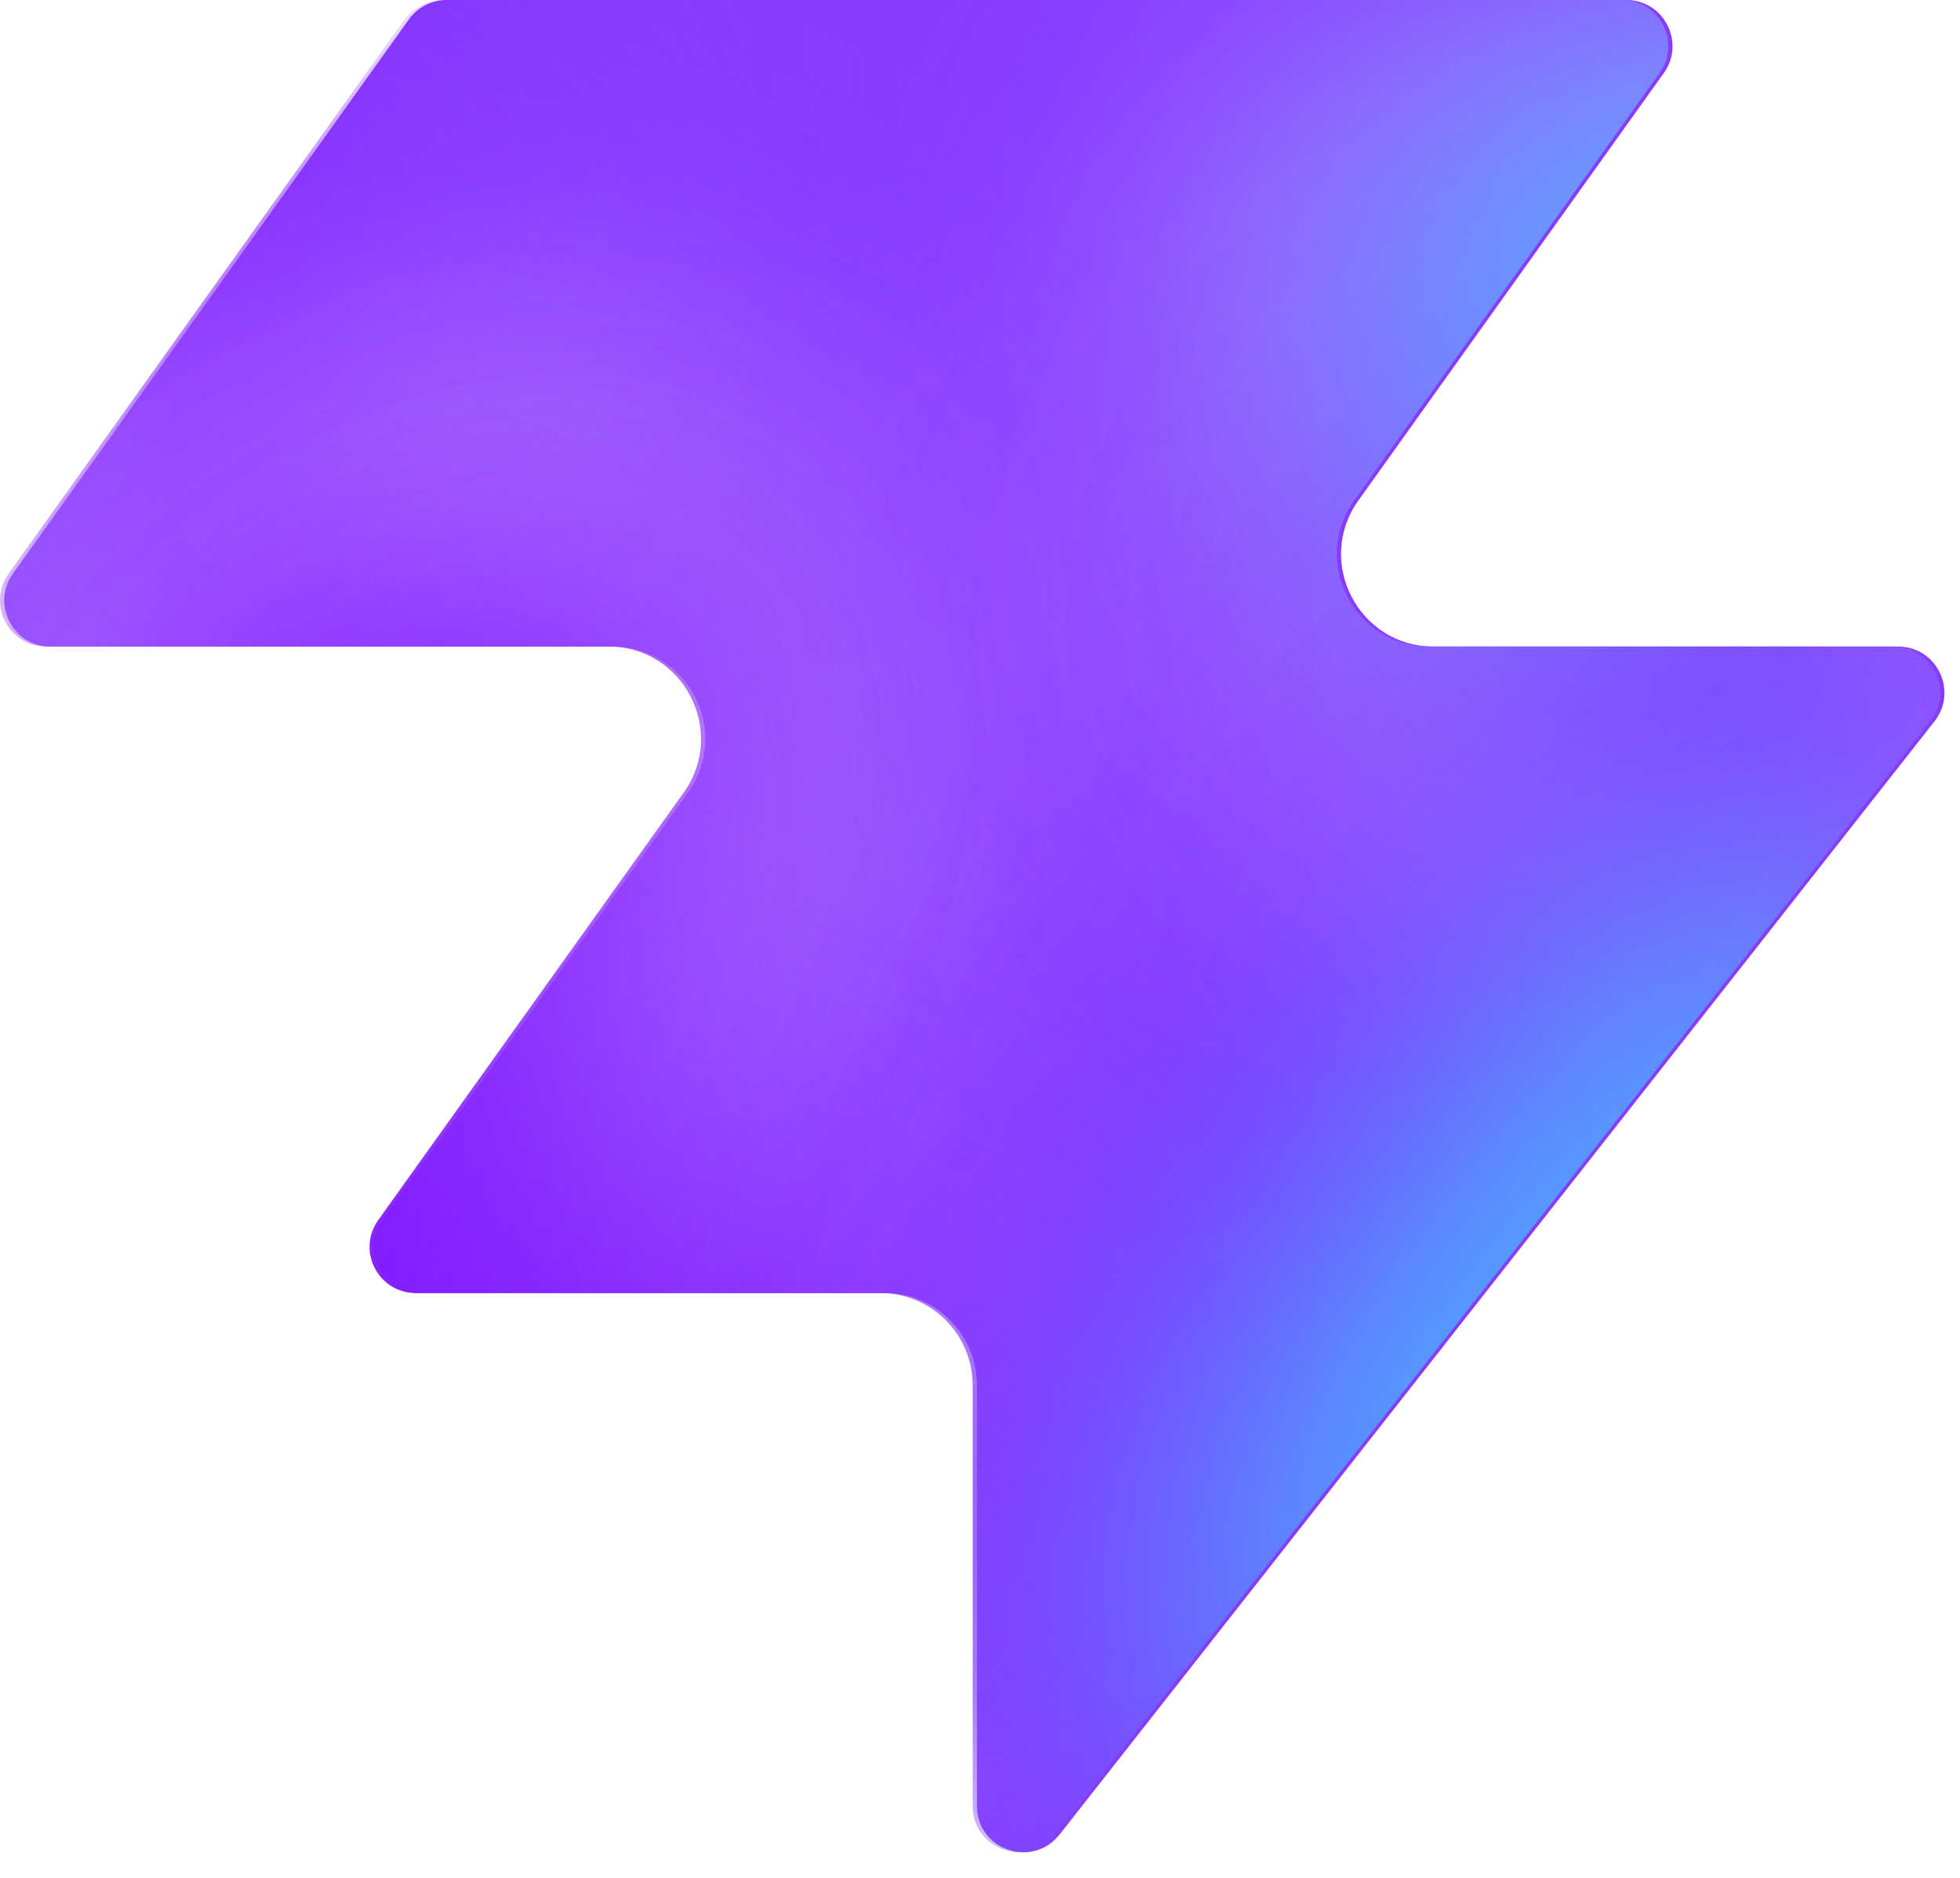
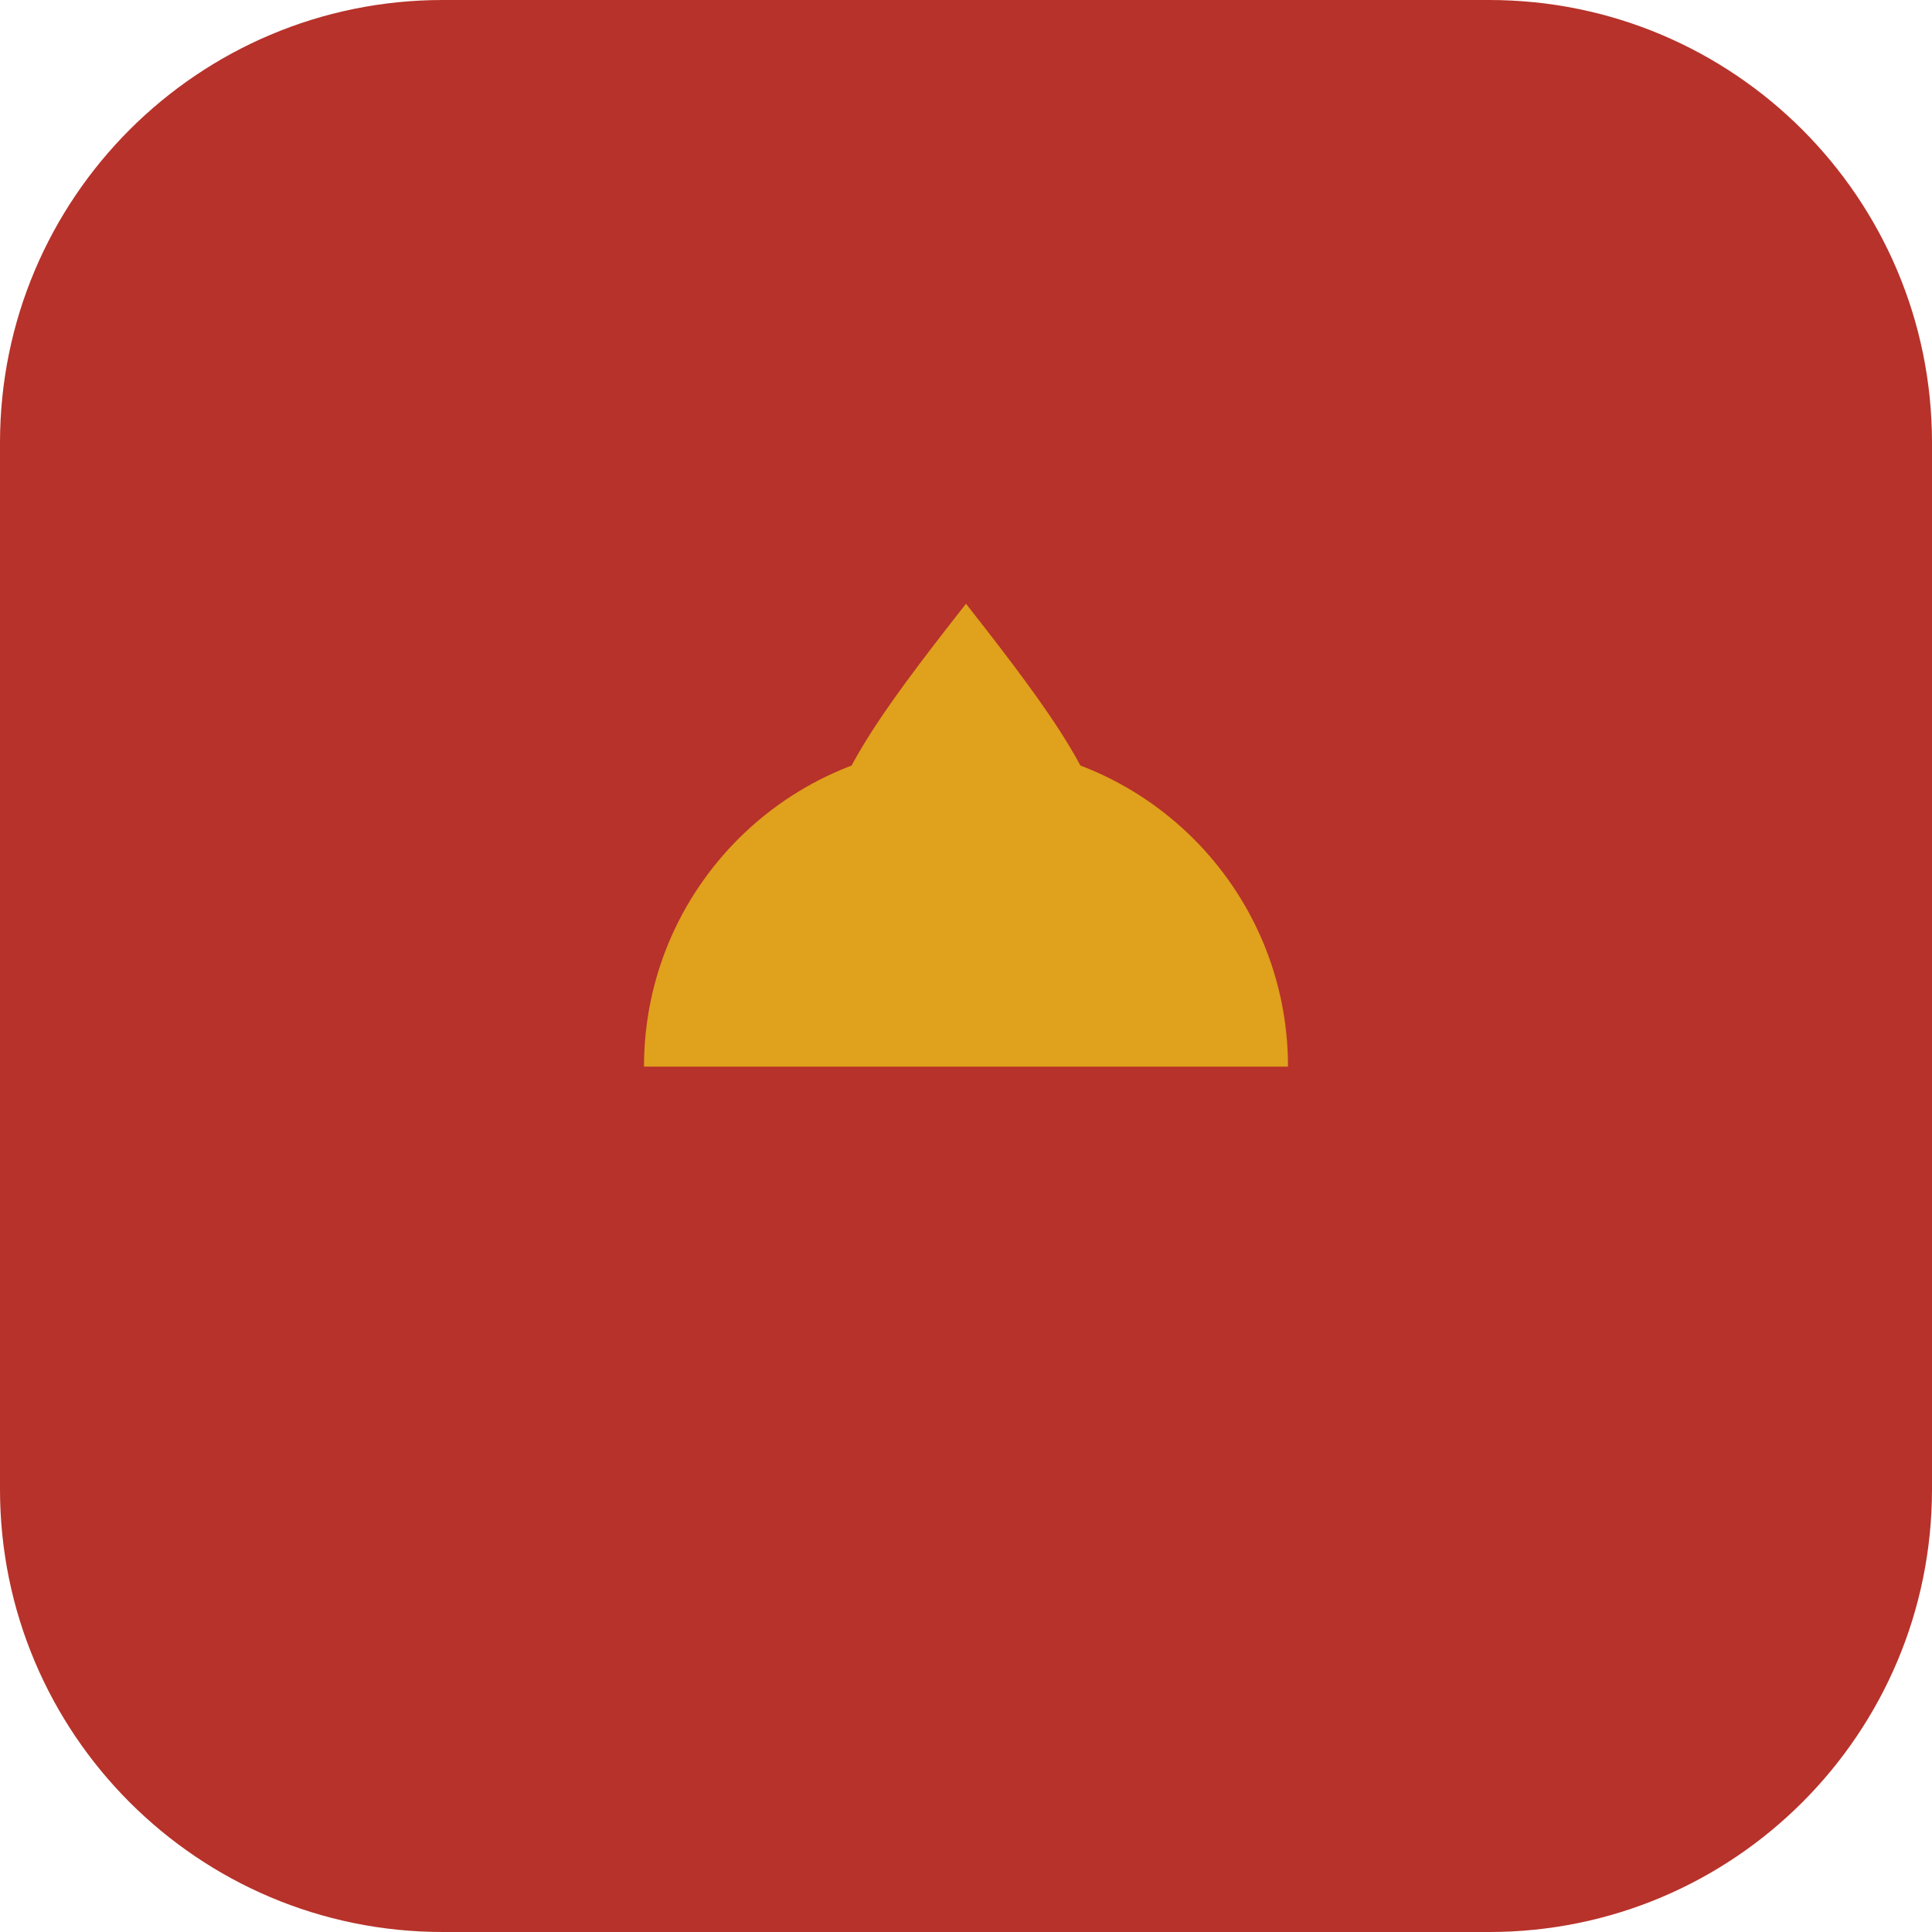
- <svg xmlns="http://www.w3.org/2000/svg" width="48" height="46" fill="none" viewBox="0 0 48 46">
-   <path fill="#863bff" d="M25.946 44.938c-.664.845-2.021.375-2.021-.698V33.937a2.26 2.26 0 0 0-2.262-2.262H10.287c-.92 0-1.456-1.04-.92-1.788l7.48-10.471c1.07-1.497 0-3.578-1.842-3.578H1.237c-.92 0-1.456-1.04-.92-1.788L10.013.474c.214-.297.556-.474.92-.474h28.894c.92 0 1.456 1.04.92 1.788l-7.48 10.471c-1.07 1.498 0 3.579 1.842 3.579h11.377c.943 0 1.473 1.088.89 1.83L25.947 44.94z" style="fill:#863bff;fill:color(display-p3 .525 .23 1);fill-opacity:1" />
-   <mask id="a" width="48" height="46" x="0" y="0" maskUnits="userSpaceOnUse" style="mask-type:alpha">
-     <path fill="#000" d="M25.842 44.938c-.664.844-2.021.375-2.021-.698V33.937a2.26 2.26 0 0 0-2.262-2.262H10.183c-.92 0-1.456-1.04-.92-1.788l7.48-10.471c1.07-1.498 0-3.579-1.842-3.579H1.133c-.92 0-1.456-1.04-.92-1.787L9.91.473c.214-.297.556-.474.92-.474h28.894c.92 0 1.456 1.04.92 1.788l-7.48 10.471c-1.07 1.498 0 3.578 1.842 3.578h11.377c.943 0 1.473 1.088.89 1.832L25.843 44.94z" style="fill:#000;fill-opacity:1" />
-   </mask>
-   <g mask="url(#a)">
-     <g filter="url(#b)">
-       <ellipse cx="5.508" cy="14.704" fill="#ede6ff" rx="5.508" ry="14.704" style="fill:#ede6ff;fill:color(display-p3 .927 .903 1);fill-opacity:1" transform="matrix(.00324 1 1 -.00324 -4.47 31.516)" />
-     </g>
-     <g filter="url(#c)">
-       <ellipse cx="10.399" cy="29.851" fill="#ede6ff" rx="10.399" ry="29.851" style="fill:#ede6ff;fill:color(display-p3 .927 .903 1);fill-opacity:1" transform="matrix(.00324 1 1 -.00324 -39.328 7.883)" />
-     </g>
-     <g filter="url(#d)">
-       <ellipse cx="5.508" cy="30.487" fill="#7e14ff" rx="5.508" ry="30.487" style="fill:#7e14ff;fill:color(display-p3 .492 .077 1);fill-opacity:1" transform="rotate(89.814 -25.913 -14.639)scale(1 -1)" />
-     </g>
-     <g filter="url(#e)">
-       <ellipse cx="5.508" cy="30.599" fill="#7e14ff" rx="5.508" ry="30.599" style="fill:#7e14ff;fill:color(display-p3 .492 .077 1);fill-opacity:1" transform="rotate(89.814 -32.644 -3.334)scale(1 -1)" />
-     </g>
-     <g filter="url(#f)">
-       <ellipse cx="5.508" cy="30.599" fill="#7e14ff" rx="5.508" ry="30.599" style="fill:#7e14ff;fill:color(display-p3 .492 .077 1);fill-opacity:1" transform="matrix(.00324 1 1 -.00324 -34.34 30.47)" />
-     </g>
-     <g filter="url(#g)">
-       <ellipse cx="14.072" cy="22.078" fill="#ede6ff" rx="14.072" ry="22.078" style="fill:#ede6ff;fill:color(display-p3 .927 .903 1);fill-opacity:1" transform="rotate(93.35 24.506 48.493)scale(-1 1)" />
-     </g>
-     <g filter="url(#h)">
-       <ellipse cx="3.47" cy="21.501" fill="#7e14ff" rx="3.47" ry="21.501" style="fill:#7e14ff;fill:color(display-p3 .492 .077 1);fill-opacity:1" transform="rotate(89.009 28.708 47.59)scale(-1 1)" />
-     </g>
-     <g filter="url(#i)">
-       <ellipse cx="3.47" cy="21.501" fill="#7e14ff" rx="3.47" ry="21.501" style="fill:#7e14ff;fill:color(display-p3 .492 .077 1);fill-opacity:1" transform="rotate(89.009 28.708 47.59)scale(-1 1)" />
-     </g>
-     <g filter="url(#j)">
-       <ellipse cx=".387" cy="8.972" fill="#7e14ff" rx="4.407" ry="29.108" style="fill:#7e14ff;fill:color(display-p3 .492 .077 1);fill-opacity:1" transform="rotate(39.51 .387 8.972)" />
-     </g>
-     <g filter="url(#k)">
-       <ellipse cx="47.523" cy="-6.092" fill="#7e14ff" rx="4.407" ry="29.108" style="fill:#7e14ff;fill:color(display-p3 .492 .077 1);fill-opacity:1" transform="rotate(37.892 47.523 -6.092)" />
-     </g>
-     <g filter="url(#l)">
-       <ellipse cx="41.412" cy="6.333" fill="#47bfff" rx="5.971" ry="9.665" style="fill:#47bfff;fill:color(display-p3 .28 .748 1);fill-opacity:1" transform="rotate(37.892 41.412 6.333)" />
-     </g>
-     <g filter="url(#m)">
-       <ellipse cx="-1.879" cy="38.332" fill="#7e14ff" rx="4.407" ry="29.108" style="fill:#7e14ff;fill:color(display-p3 .492 .077 1);fill-opacity:1" transform="rotate(37.892 -1.88 38.332)" />
-     </g>
-     <g filter="url(#n)">
-       <ellipse cx="-1.879" cy="38.332" fill="#7e14ff" rx="4.407" ry="29.108" style="fill:#7e14ff;fill:color(display-p3 .492 .077 1);fill-opacity:1" transform="rotate(37.892 -1.88 38.332)" />
-     </g>
-     <g filter="url(#o)">
-       <ellipse cx="35.651" cy="29.907" fill="#7e14ff" rx="4.407" ry="29.108" style="fill:#7e14ff;fill:color(display-p3 .492 .077 1);fill-opacity:1" transform="rotate(37.892 35.651 29.907)" />
-     </g>
-     <g filter="url(#p)">
-       <ellipse cx="38.418" cy="32.4" fill="#47bfff" rx="5.971" ry="15.297" style="fill:#47bfff;fill:color(display-p3 .28 .748 1);fill-opacity:1" transform="rotate(37.892 38.418 32.4)" />
-     </g>
+ <svg xmlns="http://www.w3.org/2000/svg" width="48" height="48" viewBox="0 0 48 48" fill="none">
+   <rect width="48" height="48" rx="11" fill="#B7322A" />
+   <g transform="translate(12 12)" fill="#E0A11C">
+     <path d="M12 3c2.2 2.8 3.5 4.6 3.5 6.2a3.5 3.5 0 1 1-7 0C8.5 7.6 9.8 5.8 12 3Z" />
+     <path d="M4 14.5a8 8 0 0 1 16 0Z" />
  </g>
-   <defs>
-     <filter id="b" width="60.045" height="41.654" x="-19.77" y="16.149" color-interpolation-filters="sRGB" filterUnits="userSpaceOnUse">
-       <feFlood flood-opacity="0" result="BackgroundImageFix" />
-       <feBlend in="SourceGraphic" in2="BackgroundImageFix" result="shape" />
-       <feGaussianBlur result="effect1_foregroundBlur_2002_17158" stdDeviation="7.659" />
-     </filter>
-     <filter id="c" width="90.34" height="51.437" x="-54.613" y="-7.533" color-interpolation-filters="sRGB" filterUnits="userSpaceOnUse">
-       <feFlood flood-opacity="0" result="BackgroundImageFix" />
-       <feBlend in="SourceGraphic" in2="BackgroundImageFix" result="shape" />
-       <feGaussianBlur result="effect1_foregroundBlur_2002_17158" stdDeviation="7.659" />
-     </filter>
-     <filter id="d" width="79.355" height="29.4" x="-49.64" y="2.03" color-interpolation-filters="sRGB" filterUnits="userSpaceOnUse">
-       <feFlood flood-opacity="0" result="BackgroundImageFix" />
-       <feBlend in="SourceGraphic" in2="BackgroundImageFix" result="shape" />
-       <feGaussianBlur result="effect1_foregroundBlur_2002_17158" stdDeviation="4.596" />
-     </filter>
-     <filter id="e" width="79.579" height="29.4" x="-45.045" y="20.029" color-interpolation-filters="sRGB" filterUnits="userSpaceOnUse">
-       <feFlood flood-opacity="0" result="BackgroundImageFix" />
-       <feBlend in="SourceGraphic" in2="BackgroundImageFix" result="shape" />
-       <feGaussianBlur result="effect1_foregroundBlur_2002_17158" stdDeviation="4.596" />
-     </filter>
-     <filter id="f" width="79.579" height="29.4" x="-43.513" y="21.178" color-interpolation-filters="sRGB" filterUnits="userSpaceOnUse">
-       <feFlood flood-opacity="0" result="BackgroundImageFix" />
-       <feBlend in="SourceGraphic" in2="BackgroundImageFix" result="shape" />
-       <feGaussianBlur result="effect1_foregroundBlur_2002_17158" stdDeviation="4.596" />
-     </filter>
-     <filter id="g" width="74.749" height="58.852" x="15.756" y="-17.901" color-interpolation-filters="sRGB" filterUnits="userSpaceOnUse">
-       <feFlood flood-opacity="0" result="BackgroundImageFix" />
-       <feBlend in="SourceGraphic" in2="BackgroundImageFix" result="shape" />
-       <feGaussianBlur result="effect1_foregroundBlur_2002_17158" stdDeviation="7.659" />
-     </filter>
-     <filter id="h" width="61.377" height="25.362" x="23.548" y="2.284" color-interpolation-filters="sRGB" filterUnits="userSpaceOnUse">
-       <feFlood flood-opacity="0" result="BackgroundImageFix" />
-       <feBlend in="SourceGraphic" in2="BackgroundImageFix" result="shape" />
-       <feGaussianBlur result="effect1_foregroundBlur_2002_17158" stdDeviation="4.596" />
-     </filter>
-     <filter id="i" width="61.377" height="25.362" x="23.548" y="2.284" color-interpolation-filters="sRGB" filterUnits="userSpaceOnUse">
-       <feFlood flood-opacity="0" result="BackgroundImageFix" />
-       <feBlend in="SourceGraphic" in2="BackgroundImageFix" result="shape" />
-       <feGaussianBlur result="effect1_foregroundBlur_2002_17158" stdDeviation="4.596" />
-     </filter>
-     <filter id="j" width="56.045" height="63.649" x="-27.636" y="-22.853" color-interpolation-filters="sRGB" filterUnits="userSpaceOnUse">
-       <feFlood flood-opacity="0" result="BackgroundImageFix" />
-       <feBlend in="SourceGraphic" in2="BackgroundImageFix" result="shape" />
-       <feGaussianBlur result="effect1_foregroundBlur_2002_17158" stdDeviation="4.596" />
-     </filter>
-     <filter id="k" width="54.814" height="64.646" x="20.116" y="-38.415" color-interpolation-filters="sRGB" filterUnits="userSpaceOnUse">
-       <feFlood flood-opacity="0" result="BackgroundImageFix" />
-       <feBlend in="SourceGraphic" in2="BackgroundImageFix" result="shape" />
-       <feGaussianBlur result="effect1_foregroundBlur_2002_17158" stdDeviation="4.596" />
-     </filter>
-     <filter id="l" width="33.541" height="35.313" x="24.641" y="-11.323" color-interpolation-filters="sRGB" filterUnits="userSpaceOnUse">
-       <feFlood flood-opacity="0" result="BackgroundImageFix" />
-       <feBlend in="SourceGraphic" in2="BackgroundImageFix" result="shape" />
-       <feGaussianBlur result="effect1_foregroundBlur_2002_17158" stdDeviation="4.596" />
-     </filter>
-     <filter id="m" width="54.814" height="64.646" x="-29.286" y="6.009" color-interpolation-filters="sRGB" filterUnits="userSpaceOnUse">
-       <feFlood flood-opacity="0" result="BackgroundImageFix" />
-       <feBlend in="SourceGraphic" in2="BackgroundImageFix" result="shape" />
-       <feGaussianBlur result="effect1_foregroundBlur_2002_17158" stdDeviation="4.596" />
-     </filter>
-     <filter id="n" width="54.814" height="64.646" x="-29.286" y="6.009" color-interpolation-filters="sRGB" filterUnits="userSpaceOnUse">
-       <feFlood flood-opacity="0" result="BackgroundImageFix" />
-       <feBlend in="SourceGraphic" in2="BackgroundImageFix" result="shape" />
-       <feGaussianBlur result="effect1_foregroundBlur_2002_17158" stdDeviation="4.596" />
-     </filter>
-     <filter id="o" width="54.814" height="64.646" x="8.244" y="-2.416" color-interpolation-filters="sRGB" filterUnits="userSpaceOnUse">
-       <feFlood flood-opacity="0" result="BackgroundImageFix" />
-       <feBlend in="SourceGraphic" in2="BackgroundImageFix" result="shape" />
-       <feGaussianBlur result="effect1_foregroundBlur_2002_17158" stdDeviation="4.596" />
-     </filter>
-     <filter id="p" width="39.409" height="43.623" x="18.713" y="10.588" color-interpolation-filters="sRGB" filterUnits="userSpaceOnUse">
-       <feFlood flood-opacity="0" result="BackgroundImageFix" />
-       <feBlend in="SourceGraphic" in2="BackgroundImageFix" result="shape" />
-       <feGaussianBlur result="effect1_foregroundBlur_2002_17158" stdDeviation="4.596" />
-     </filter>
-   </defs>
</svg>
